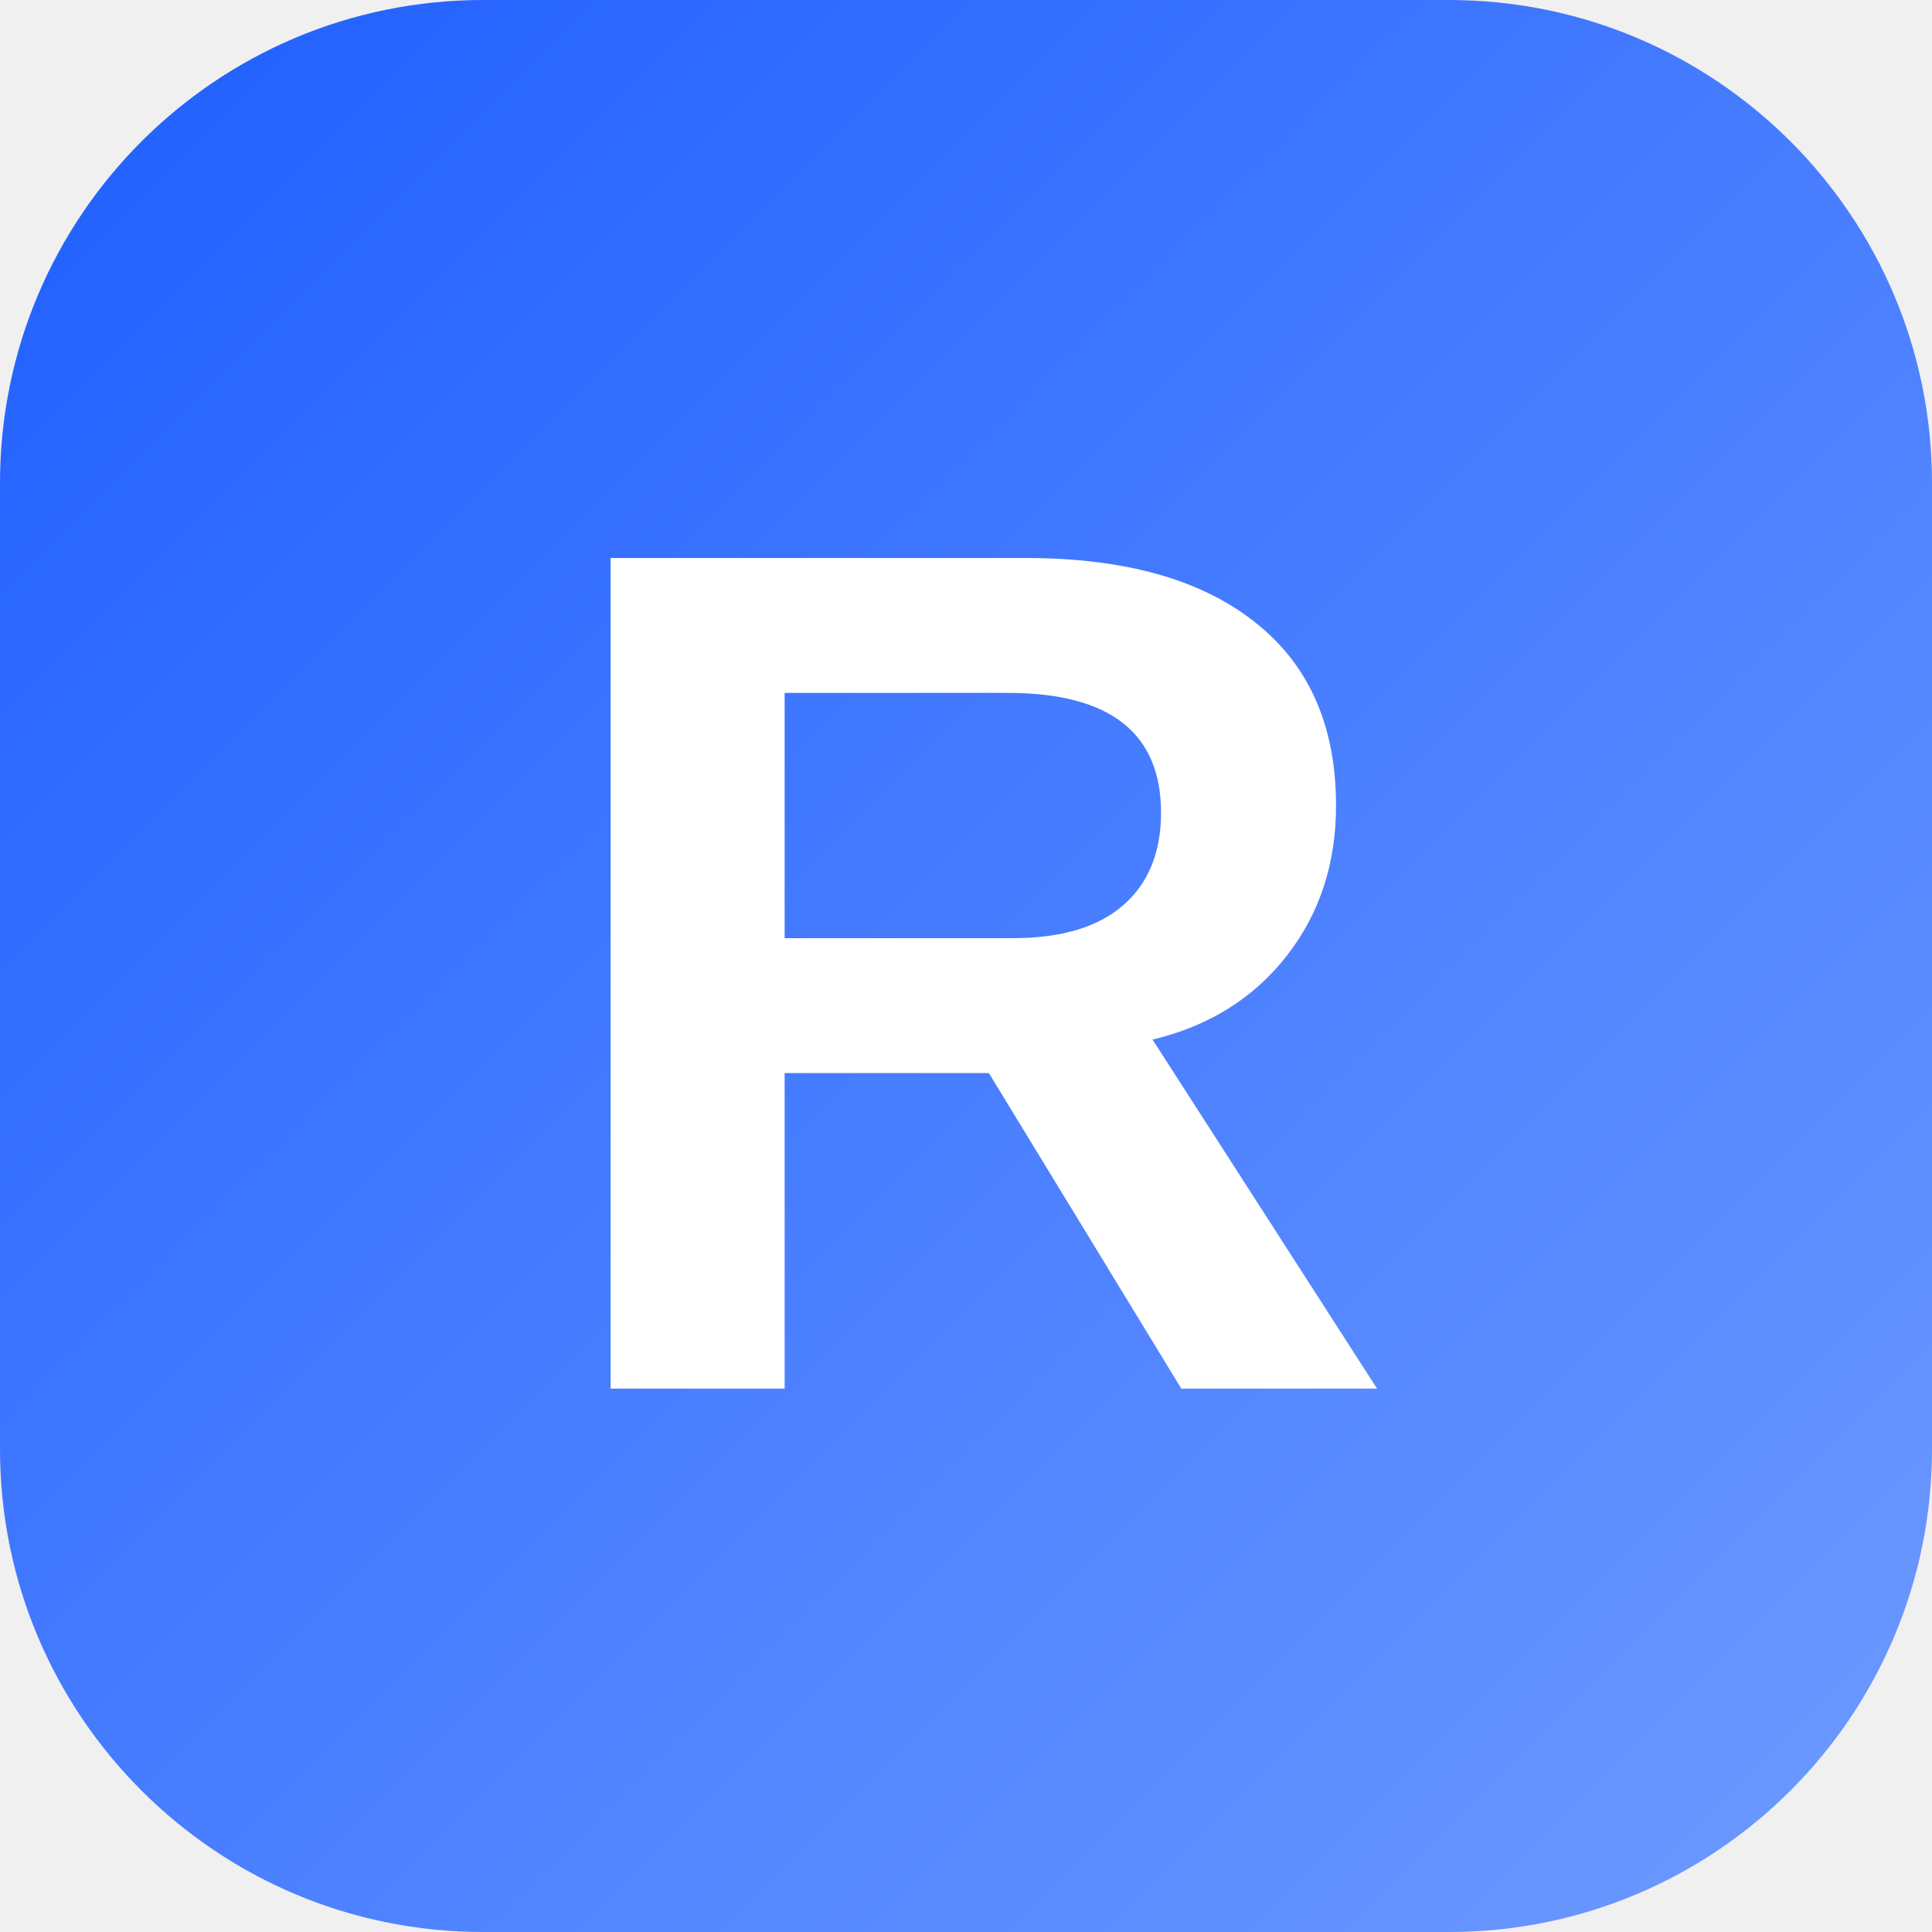
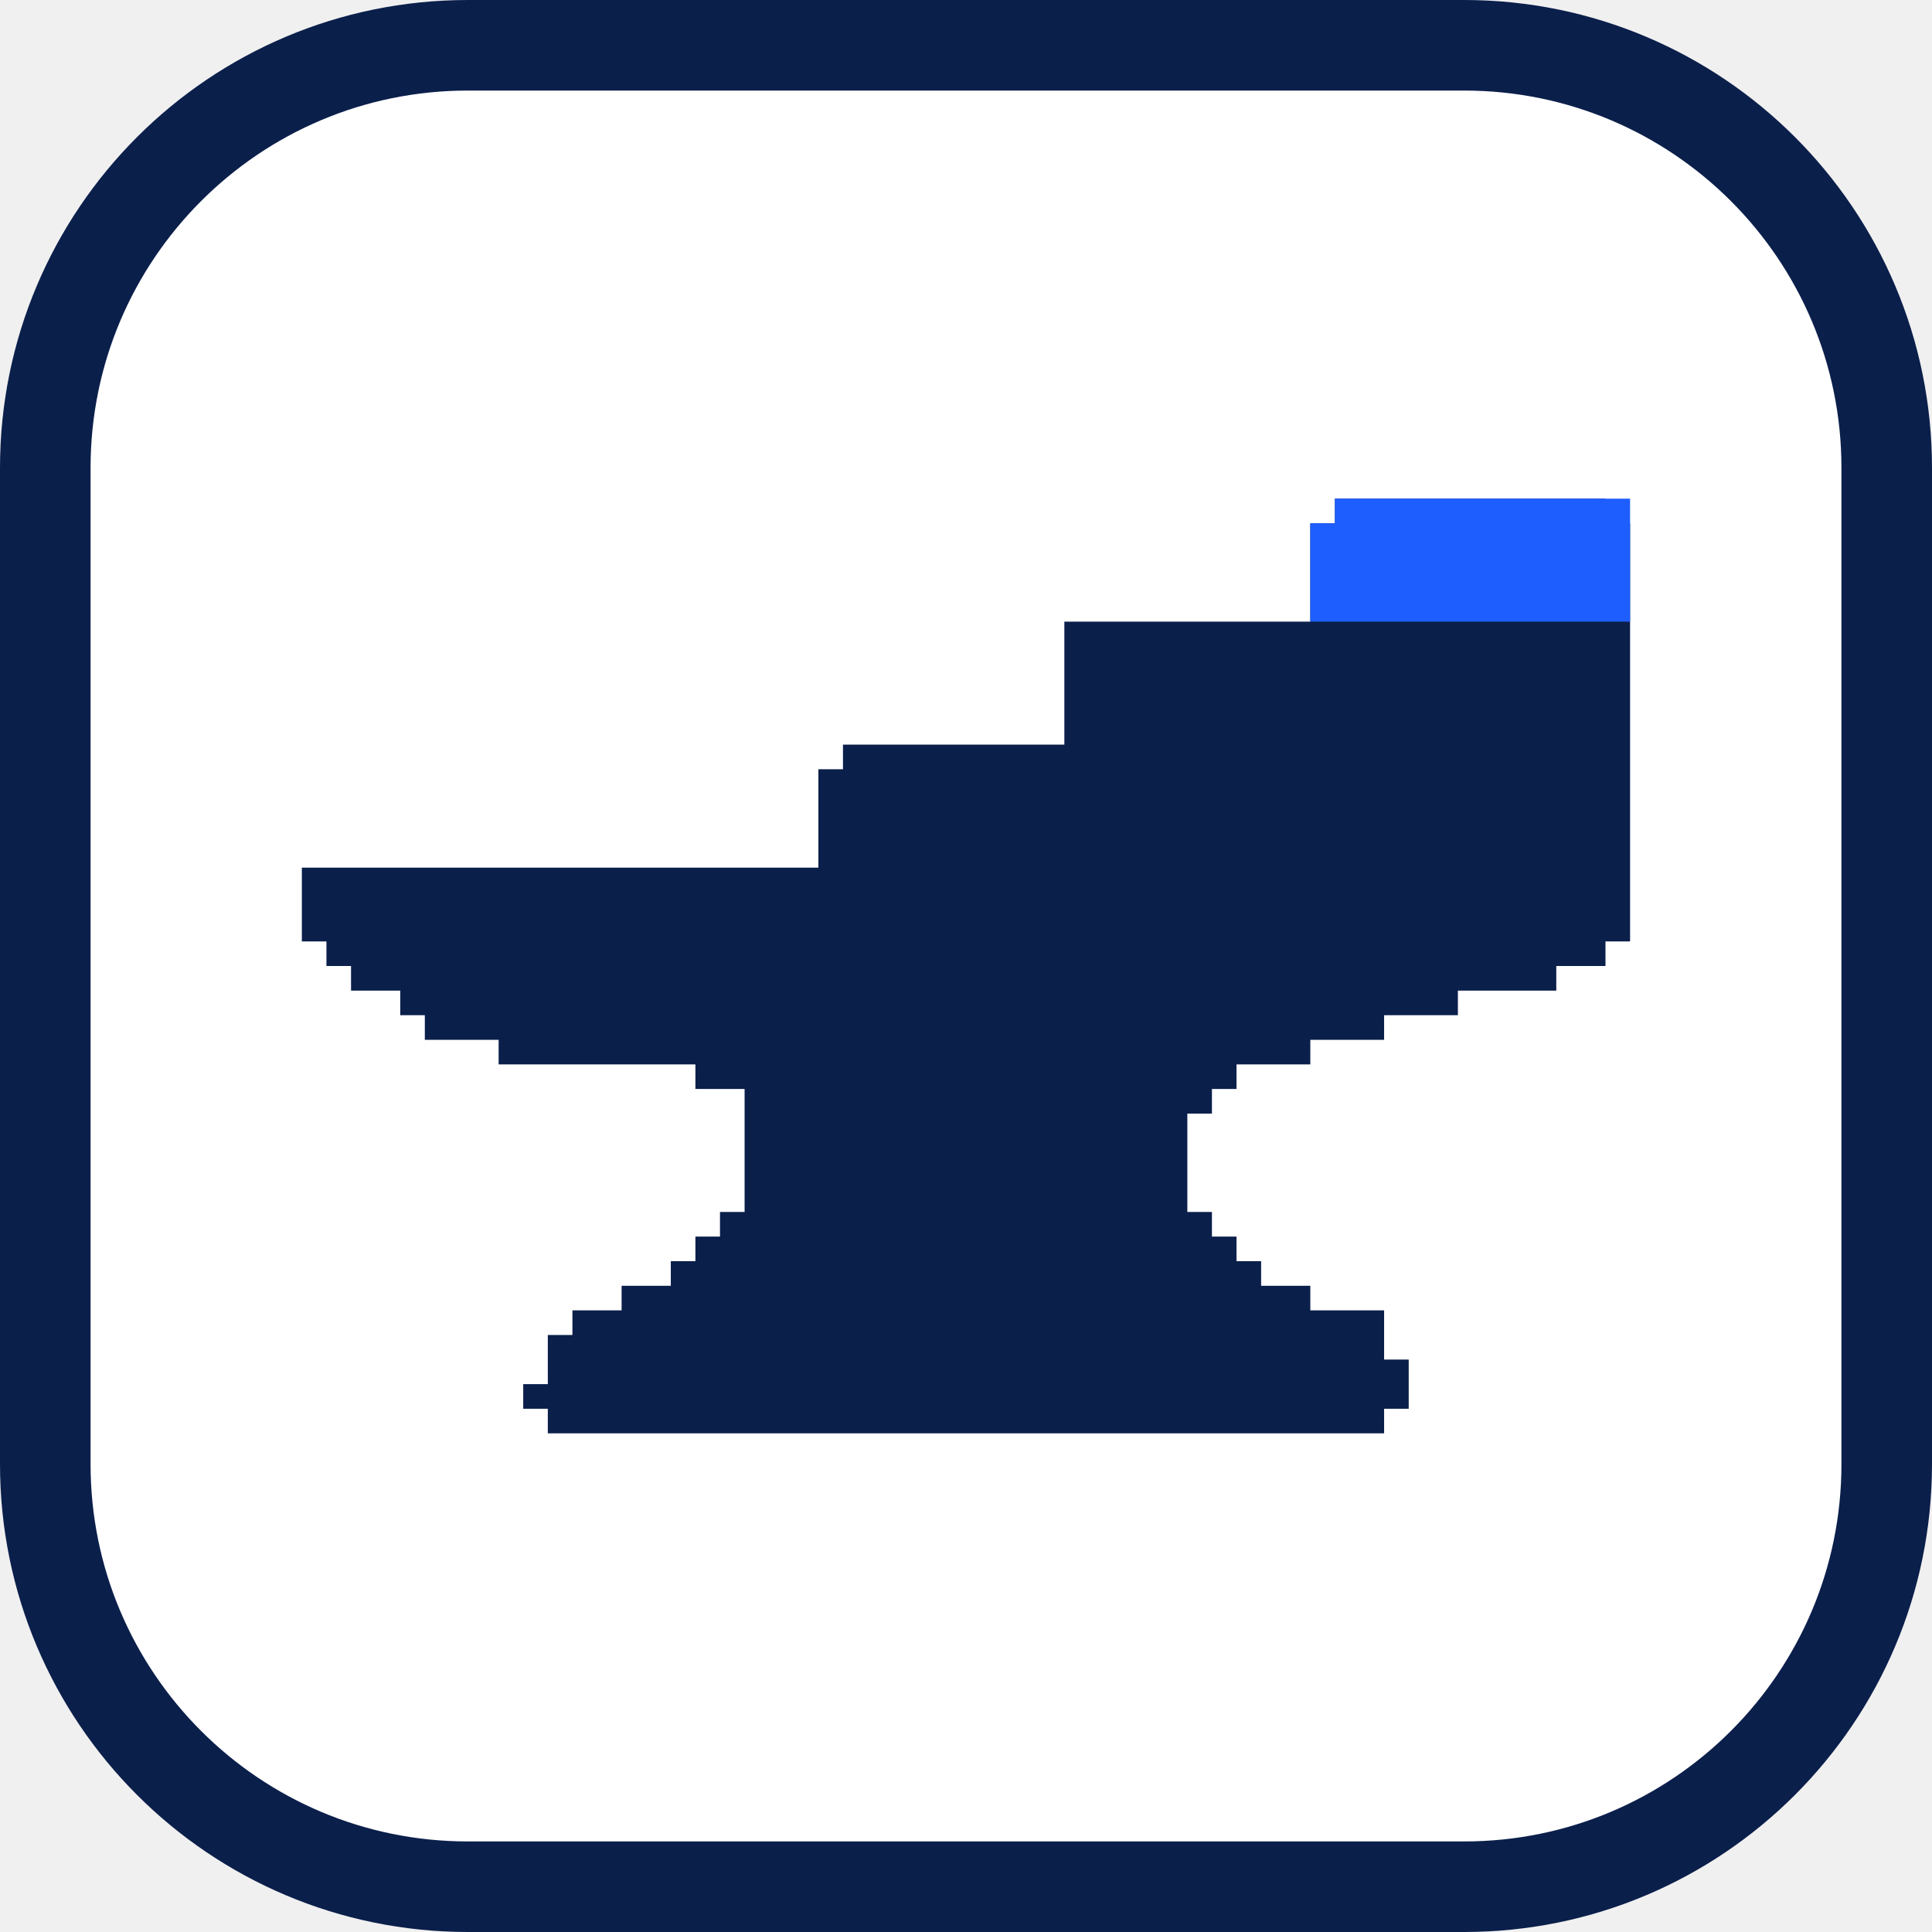
<svg xmlns="http://www.w3.org/2000/svg" viewBox="0 0 64 64">
-   <defs>
-     <linearGradient id="g" x1="0" y1="0" x2="1" y2="1">
-       <stop offset="0" stop-color="#1E5EFF" />
-       <stop offset="1" stop-color="#6f9bff" />
-     </linearGradient>
-   </defs>
-   <rect width="64" height="64" rx="16" fill="url(#g)" />
-   <text x="32" y="46" font-family="Arial,Helvetica,sans-serif" font-size="40" font-weight="800" fill="#fff" text-anchor="middle">R</text>
+   <rect x="1.5" y="1.5" width="61" height="61" rx="14" fill="#ffffff" stroke="#0B1F4B" stroke-width="3" />
+   <g transform="translate(6.74,13.26) scale(0.8148)">
+     <path d="M46.00 4.00 C49.63 4.00 53.26 4.00 57.00 4.00 C57.00 4.33 57.00 4.66 57.00 5.00 C57.33 5.00 57.66 5.00 58.00 5.00 C58.00 10.61 58.00 16.22 58.00 22.00 C57.67 22.00 57.34 22.00 57.00 22.00 C57.00 22.33 57.00 22.66 57.00 23.00 C56.34 23.00 55.68 23.00 55.00 23.00 C55.00 23.33 55.00 23.66 55.00 24.00 C53.68 24.00 52.36 24.00 51.00 24.00 C51.00 24.33 51.00 24.66 51.00 25.00 C50.01 25.00 49.02 25.00 48.00 25.00 C48.00 25.33 48.00 25.66 48.00 26.00 C47.01 26.00 46.02 26.00 45.00 26.00 C45.00 26.33 45.00 26.66 45.00 27.00 C44.01 27.00 43.02 27.00 42.00 27.00 C42.00 27.33 42.00 27.66 42.00 28.00 C41.67 28.00 41.34 28.00 41.00 28.00 C41.00 28.33 41.00 28.66 41.00 29.00 C40.67 29.00 40.34 29.00 40.00 29.00 C40.00 30.32 40.00 31.64 40.00 33.00 C40.33 33.00 40.66 33.00 41.00 33.00 C41.00 33.33 41.00 33.66 41.00 34.00 C41.33 34.00 41.66 34.00 42.00 34.00 C42.00 34.33 42.00 34.66 42.00 35.00 C42.33 35.00 42.66 35.00 43.00 35.00 C43.00 35.33 43.00 35.66 43.00 36.00 C43.66 36.00 44.32 36.00 45.00 36.00 C45.00 36.33 45.00 36.66 45.00 37.00 C45.99 37.00 46.98 37.00 48.00 37.00 C48.00 37.66 48.00 38.32 48.00 39.00 C48.33 39.00 48.66 39.00 49.00 39.00 C49.00 39.66 49.00 40.32 49.00 41.00 C48.67 41.00 48.34 41.00 48.00 41.00 C48.00 41.33 48.00 41.66 48.00 42.00 C36.78 42.00 25.56 42.00 14.00 42.00 C14.00 41.67 14.00 41.34 14.00 41.00 C13.67 41.00 13.34 41.00 13.00 41.00 C13.00 40.67 13.00 40.34 13.00 40.00 C13.33 40.00 13.66 40.00 14.00 40.00 C14.00 39.34 14.00 38.68 14.00 38.00 C14.33 38.00 14.66 38.00 15.00 38.00 C15.00 37.67 15.00 37.34 15.00 37.00 C15.66 37.00 16.32 37.00 17.00 37.00 C17.00 36.67 17.00 36.34 17.00 36.00 C17.66 36.00 18.32 36.00 19.00 36.00 C19.00 35.67 19.00 35.34 19.00 35.00 C19.33 35.00 19.66 35.00 20.00 35.00 C20.00 34.67 20.00 34.34 20.00 34.00 C20.33 34.00 20.66 34.00 21.00 34.00 C21.00 33.67 21.00 33.34 21.00 33.00 C21.33 33.00 21.66 33.00 22.00 33.00 C22.00 31.35 22.00 29.70 22.00 28.00 C21.34 28.00 20.68 28.00 20.00 28.00 C20.00 27.67 20.00 27.34 20.00 27.00 C17.36 27.00 14.72 27.00 12.00 27.00 C12.00 26.67 12.00 26.34 12.00 26.00 C11.01 26.00 10.02 26.00 9.00 26.00 C9.00 25.67 9.00 25.34 9.00 25.00 C8.67 25.00 8.34 25.00 8.00 25.00 C8.00 24.67 8.00 24.34 8.00 24.00 C7.34 24.00 6.68 24.00 6.00 24.00 C6.00 23.67 6.00 23.34 6.00 23.00 C5.67 23.00 5.34 23.00 5.00 23.00 C5.00 22.67 5.00 22.34 5.00 22.00 C4.67 22.00 4.34 22.00 4.00 22.00 C4.00 21.01 4.00 20.02 4.00 19.00 C10.93 19.00 17.86 19.00 25.00 19.00 C25.00 17.68 25.00 16.36 25.00 15.00 C25.33 15.00 25.66 15.00 26.00 15.00 C26.00 14.67 26.00 14.34 26.00 14.00 C28.97 14.00 31.94 14.00 35.00 14.00 C35.00 12.35 35.00 10.70 35.00 9.00 C38.30 9.00 41.60 9.00 45.00 9.00 C45.00 7.68 45.00 6.36 45.00 5.00 C45.33 5.00 45.66 5.00 46.00 5.00 C46.00 4.67 46.00 4.34 46.00 4.00 Z " fill="#0B1F4B" />
+     <path d="M46.00 4.00 C49.96 4.00 53.92 4.00 58.00 4.00 C58.00 5.65 58.00 7.30 58.00 9.00 C53.71 9.00 49.42 9.00 45.00 9.00 C45.00 7.68 45.00 6.36 45.00 5.00 C45.33 5.00 45.66 5.00 46.00 5.00 C46.00 4.67 46.00 4.34 46.00 4.00 Z " fill="#1E5EFF" />
+   </g>
</svg>
